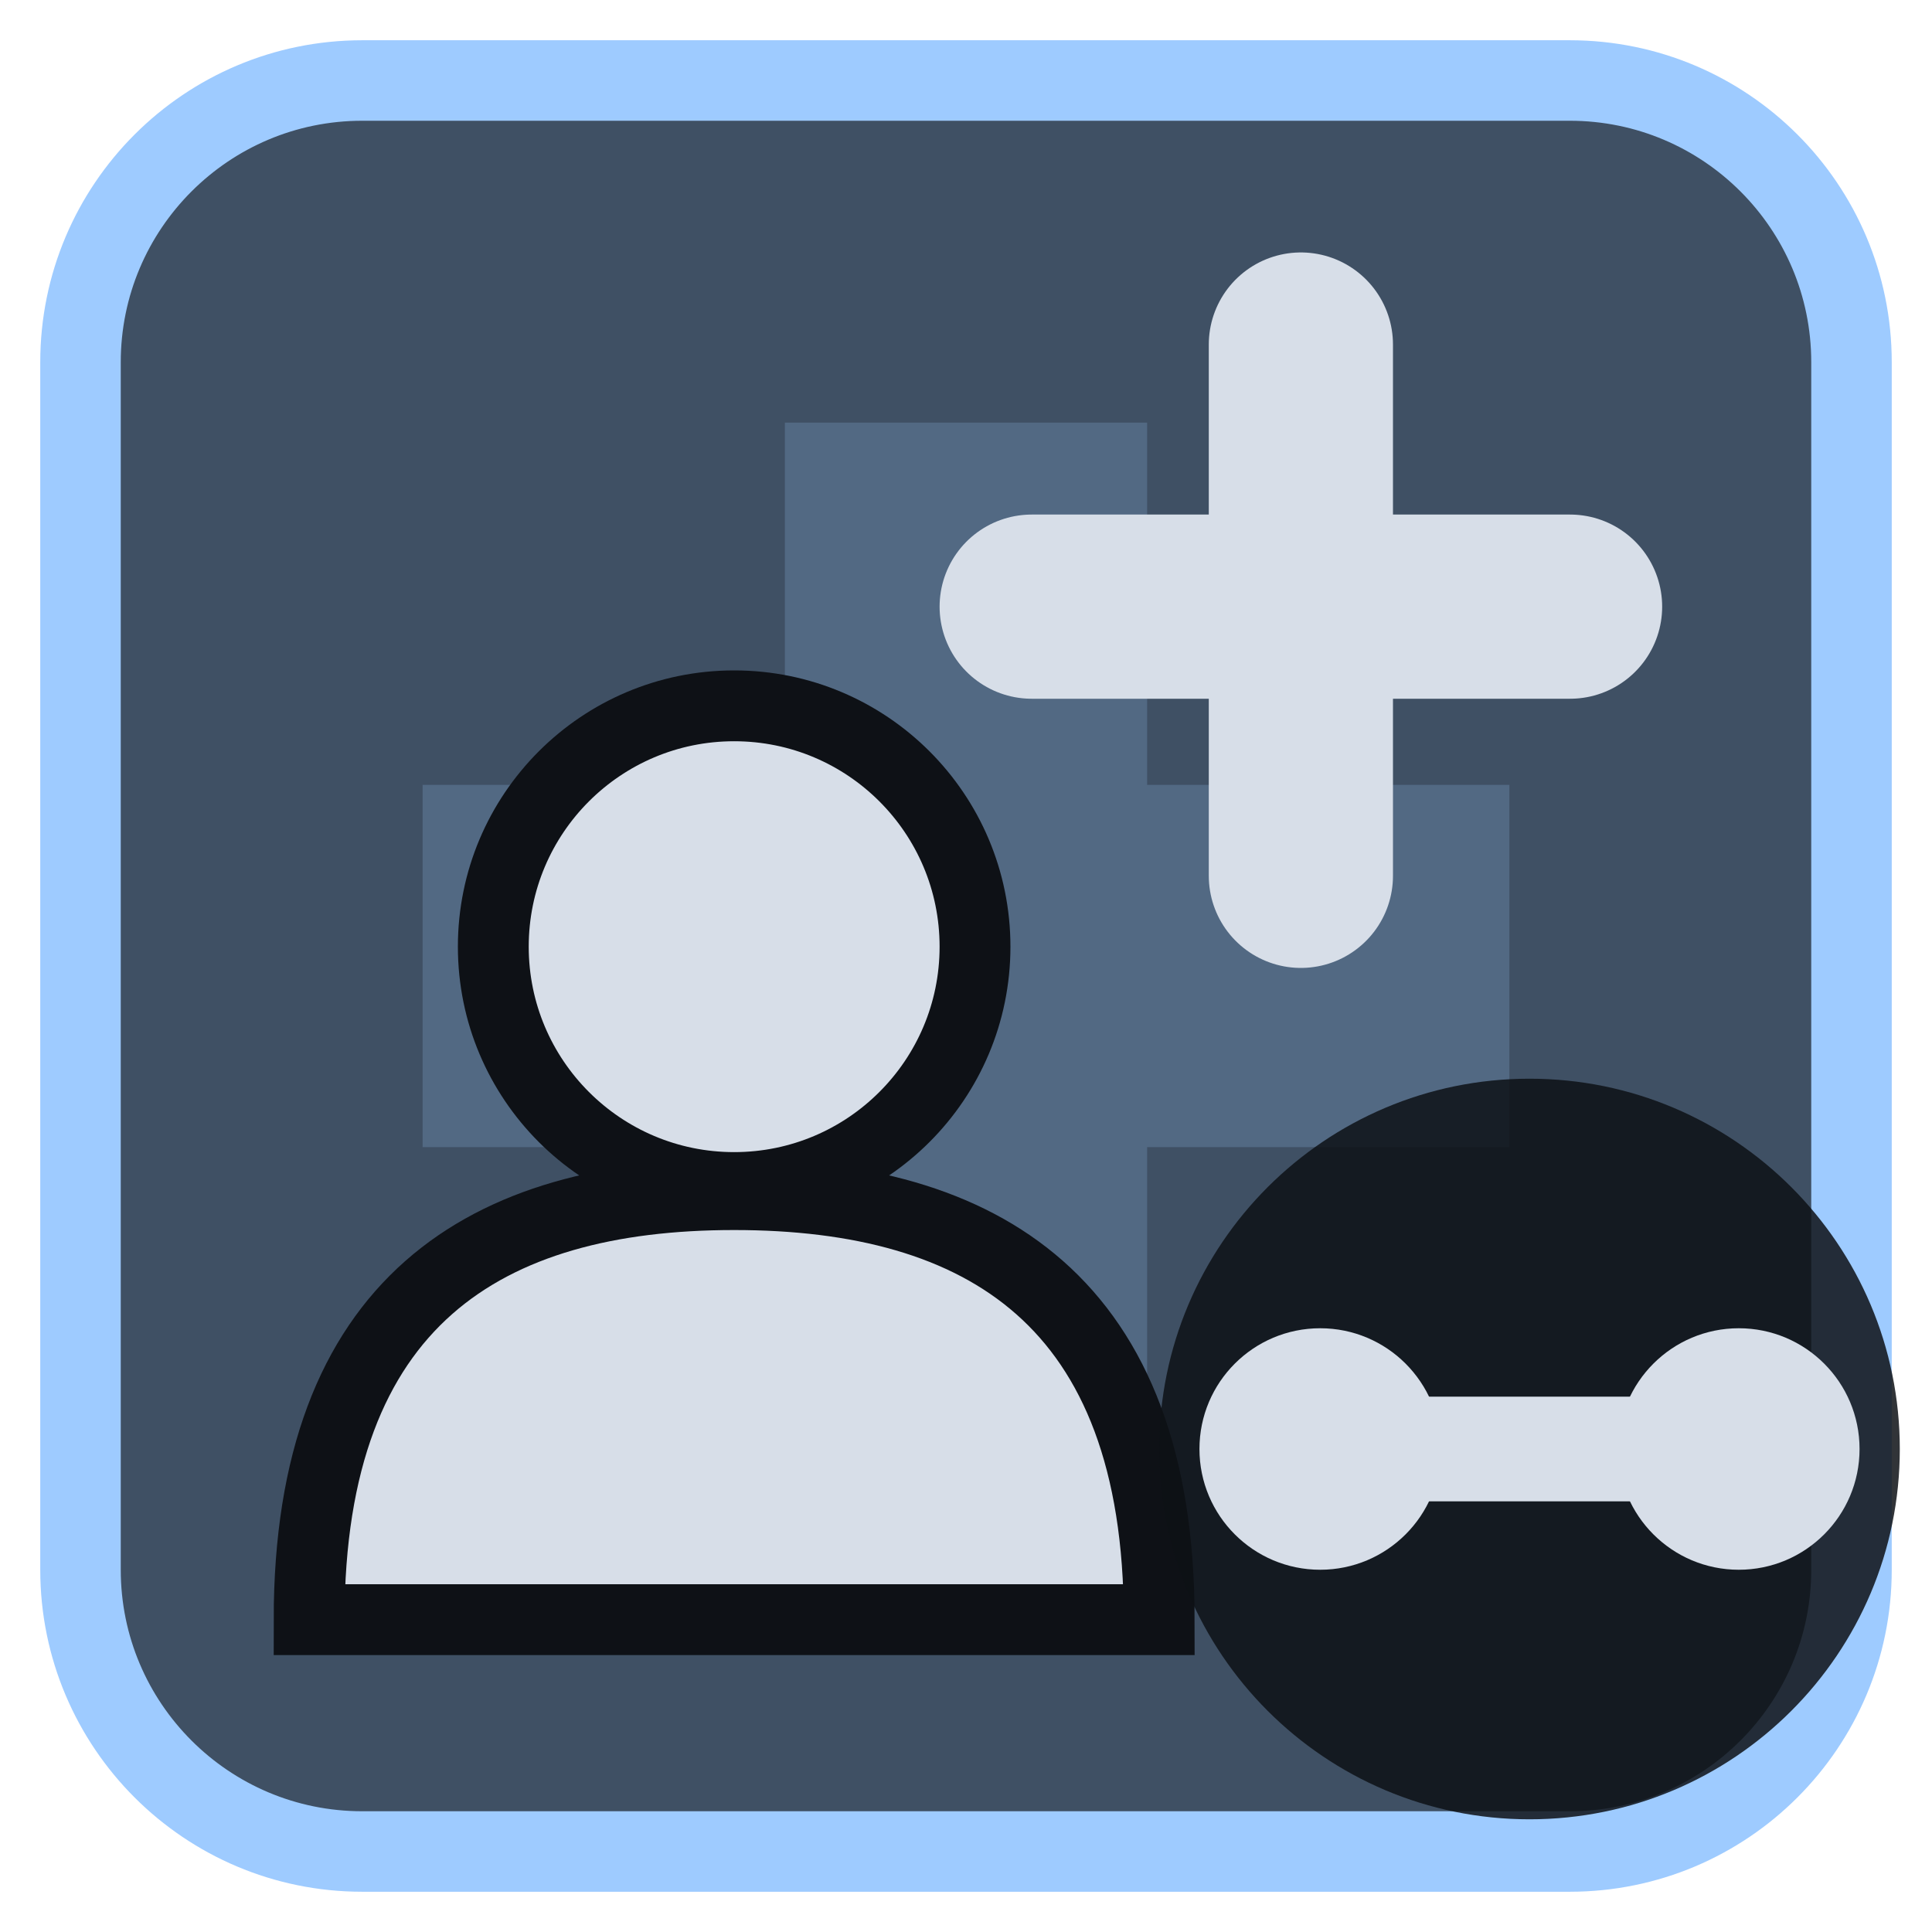
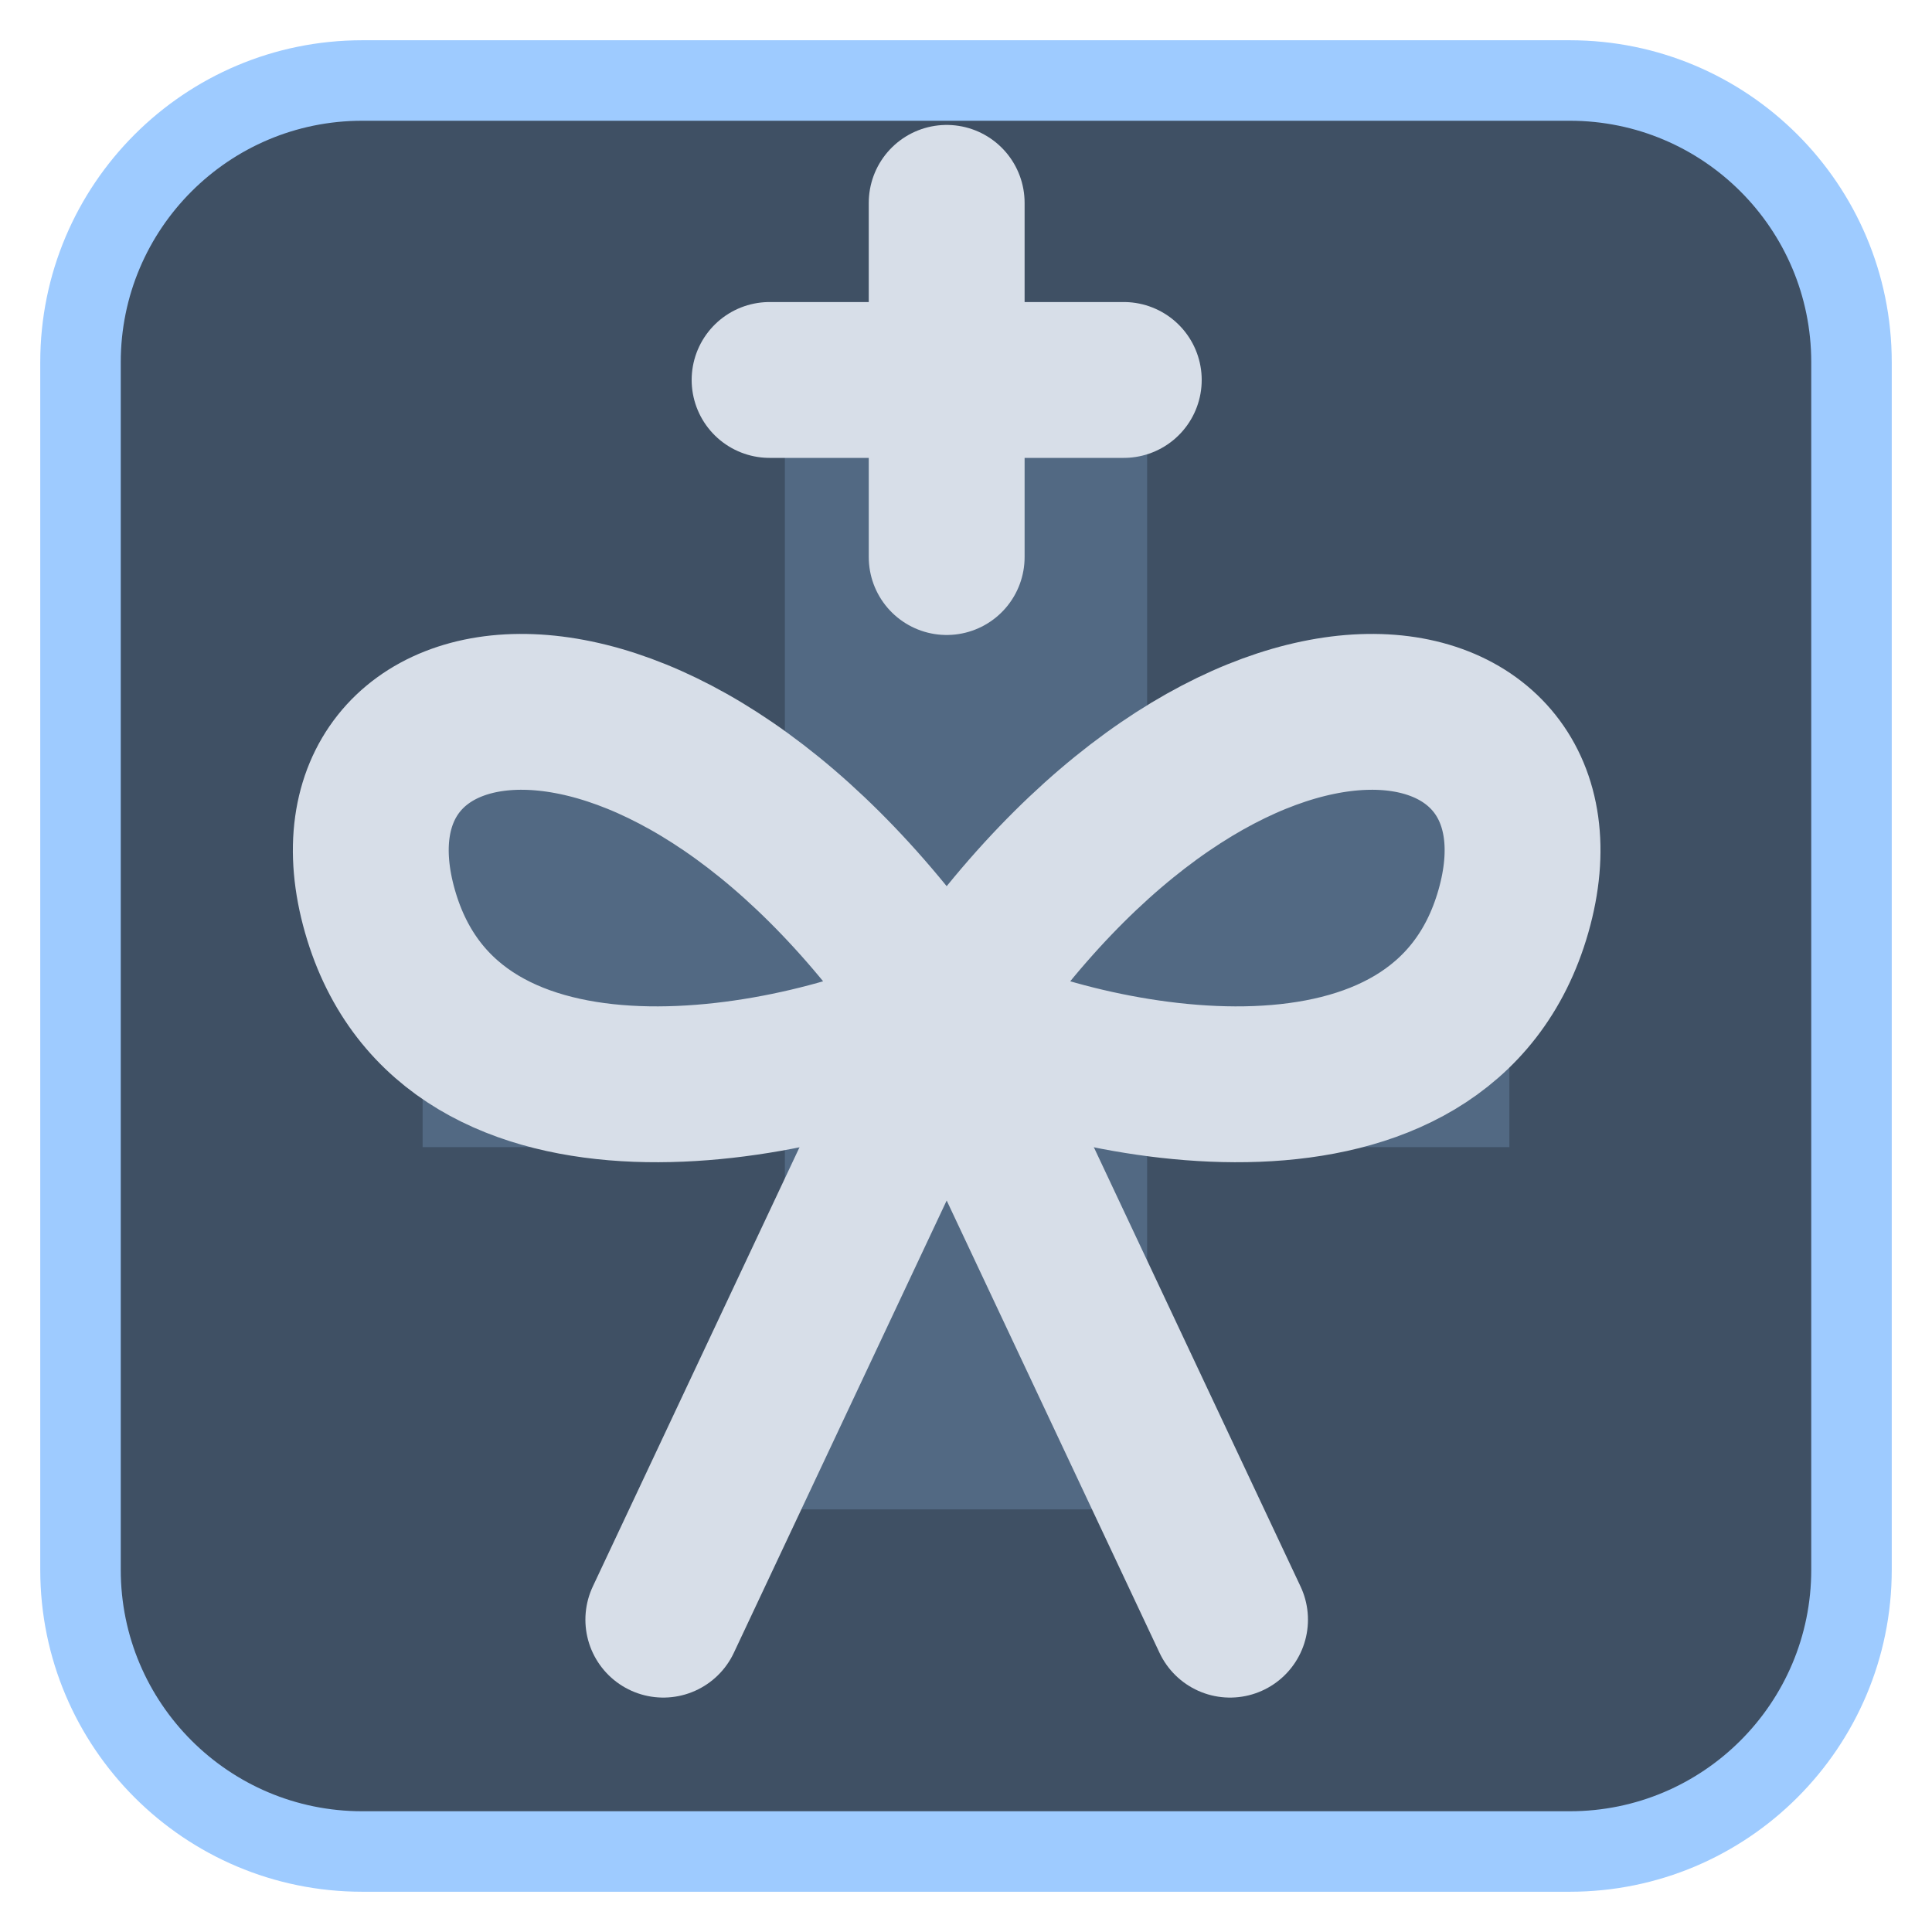
<svg xmlns="http://www.w3.org/2000/svg" viewBox="0 0 24 24" width="24" height="24">
  <rect x="1" y="1" width="22" height="22" rx="3.5" fill="#3f5064" stroke="#9ecbff" stroke-width="1" />
  <g opacity="0.2" transform="translate(3,3) scale(0.75)">
    <path d="M9 3h6v6h6v6h-6v6H9v-6H3V9h6z" fill="#9ecbff" />
  </g>
  <g transform="translate(1.2,1.2) scale(0.88)">
-     <circle cx="9" cy="12" r="3.4" fill="#d7dee8" stroke="#0e1116" stroke-width="1" />
-     <path d="M3 21.5C3 17 5.5 15.5 9 15.5S15 17 15 21.5Z" fill="#d7dee8" stroke="#0e1116" stroke-width="1" />
-     <path d="M17 3.5V11M13.2 7.2H20.8" fill="none" stroke="#d7dee8" stroke-width="2.6" stroke-linecap="round" stroke-linejoin="round" />
+     <path d="M12 13C8 7 3 8 4 11.500C5 15 10 14 12 13C14 14 19 15 20 11.500C21 8 16 7 12 13Z" fill="none" stroke="#d7dee8" stroke-width="2.2" stroke-linecap="round" stroke-linejoin="round" />
+     <path d="M12 13L8 21.500M12 13L16 21.500" fill="none" stroke="#d7dee8" stroke-width="2.2" stroke-linecap="round" stroke-linejoin="round" />
+     <path d="M12 1.500V6.500M9.500 4H14.500" fill="none" stroke="#d7dee8" stroke-width="2.2" stroke-linecap="round" stroke-linejoin="round" />
  </g>
-   <circle cx="19" cy="18" r="4.6" fill="#0e1116" fill-opacity="0.85" />
-   <circle cx="16.4" cy="18" r="1.5" fill="#d7dee8" />
-   <circle cx="21.6" cy="18" r="1.5" fill="#d7dee8" />
-   <path d="M16.4 18H21.6" fill="none" stroke="#d7dee8" stroke-width="1.3" stroke-linecap="round" stroke-linejoin="round" />
</svg>
